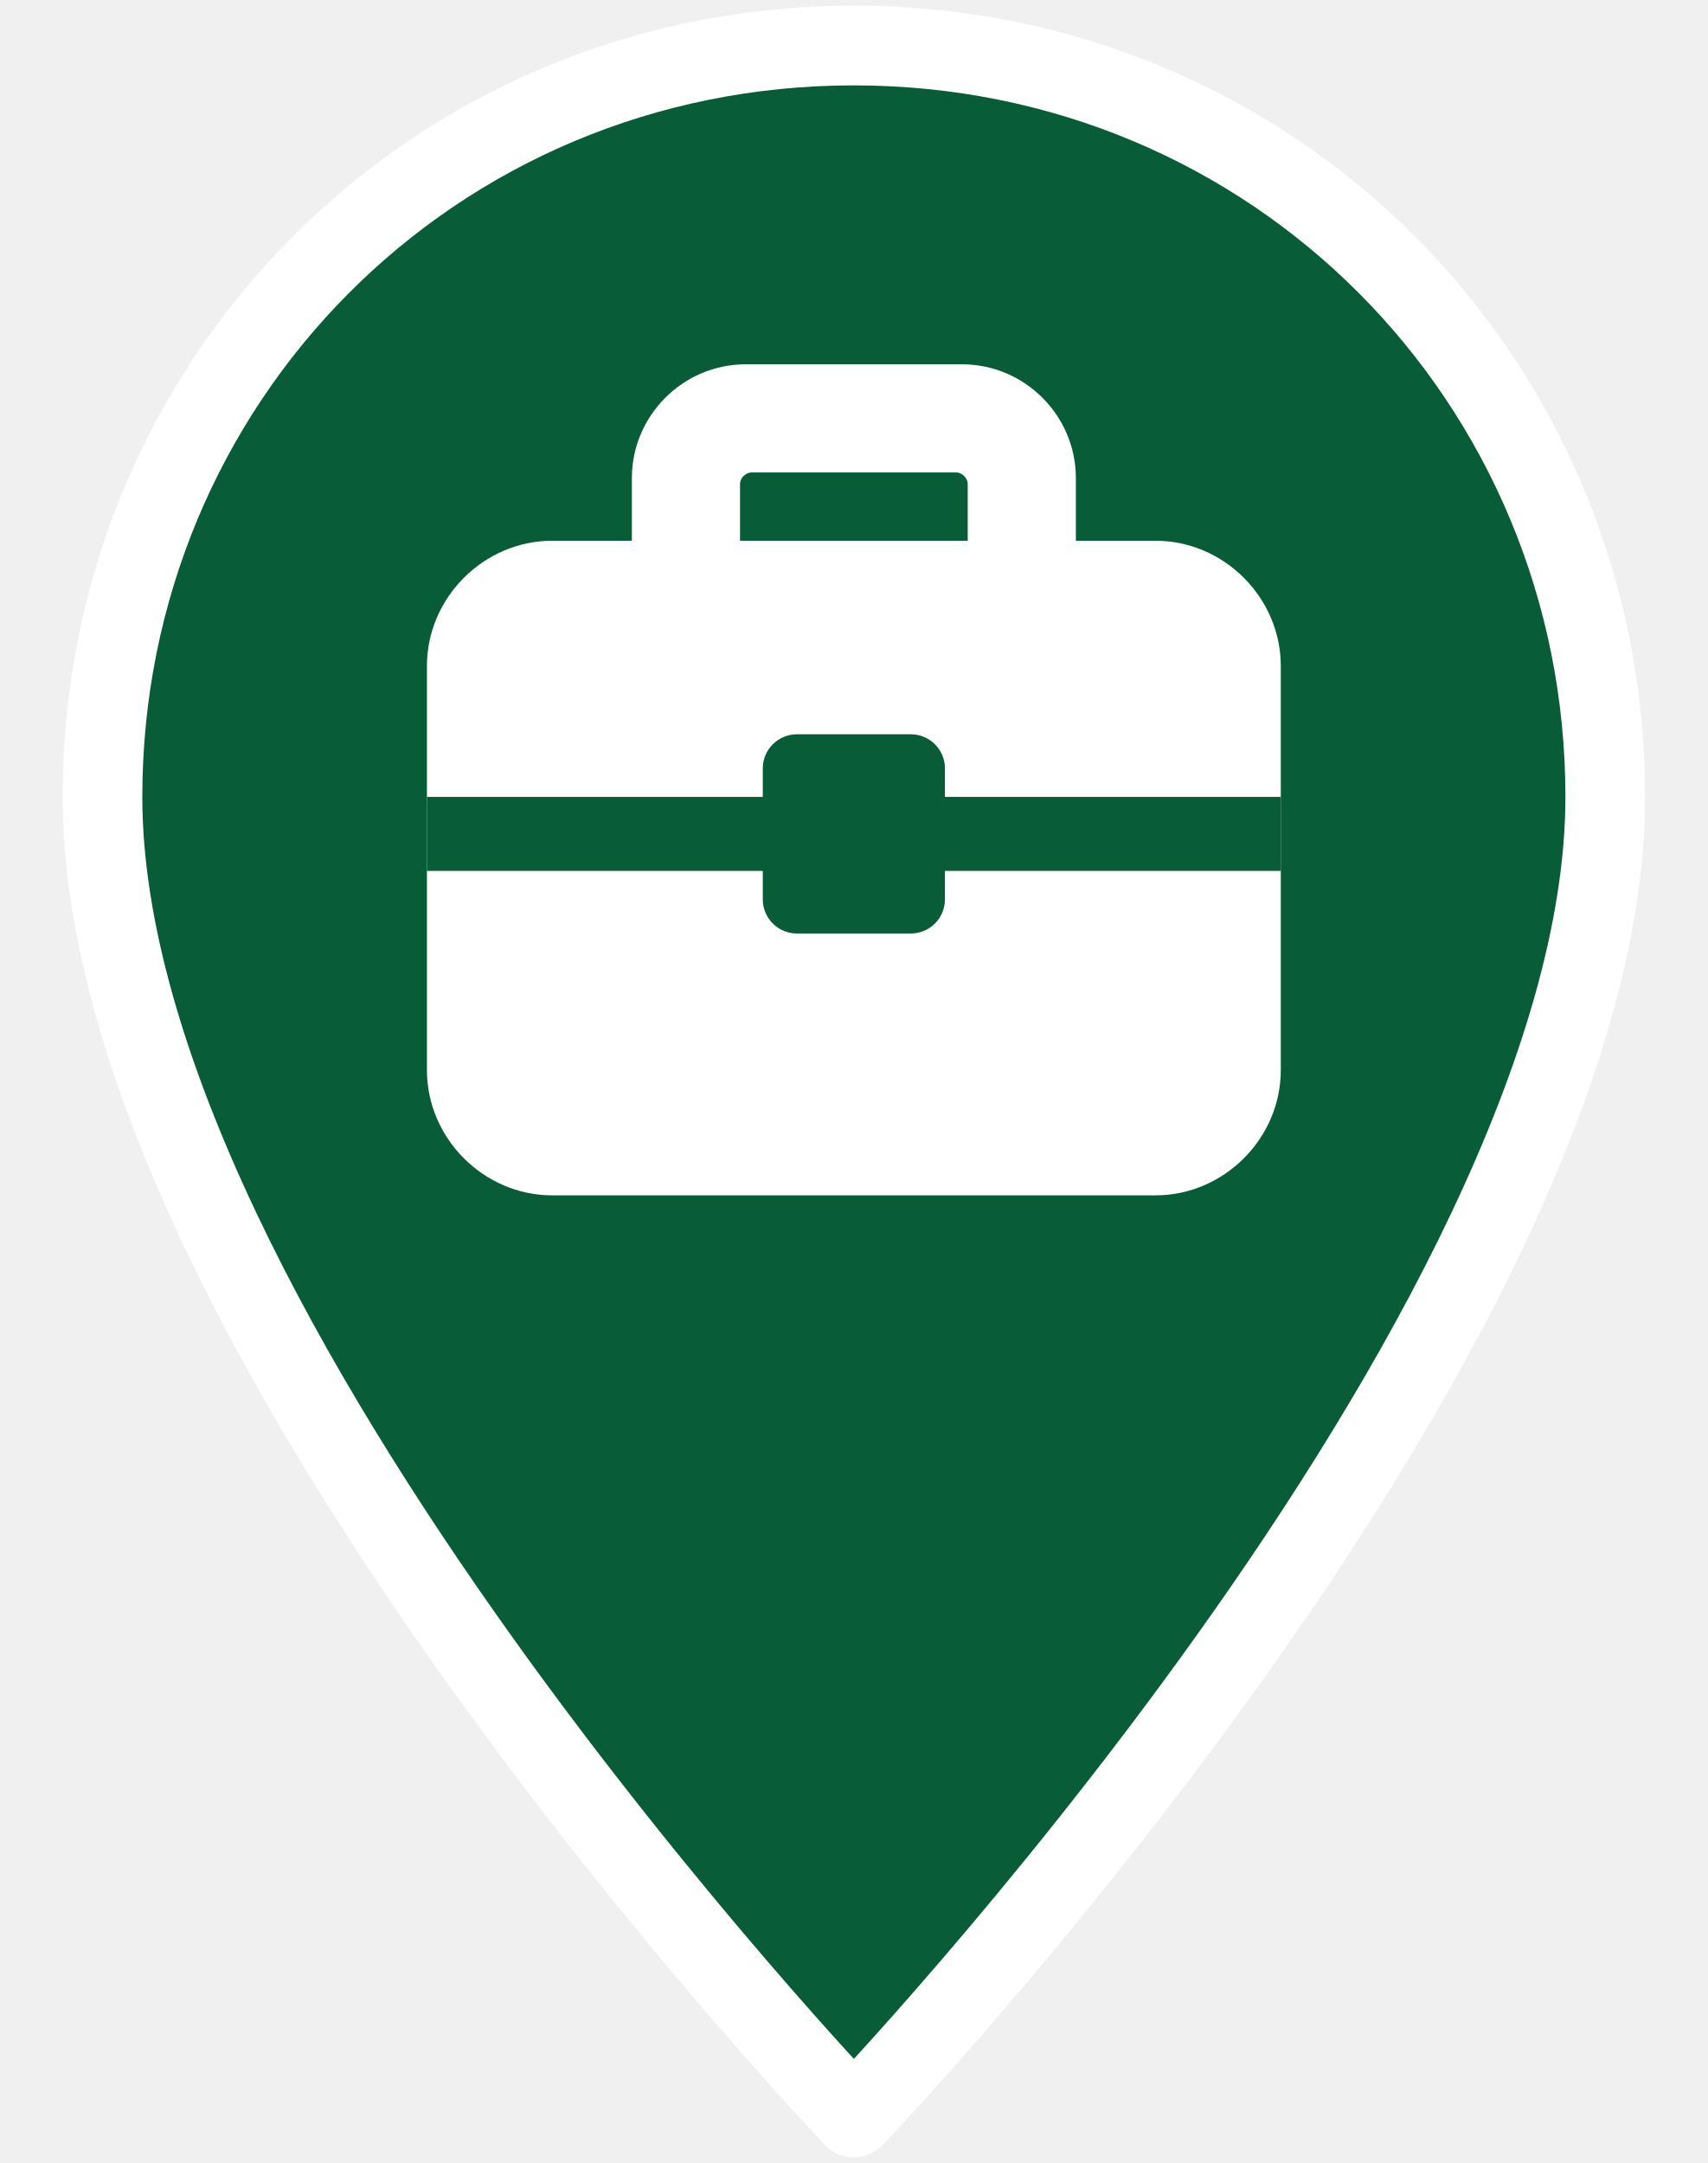
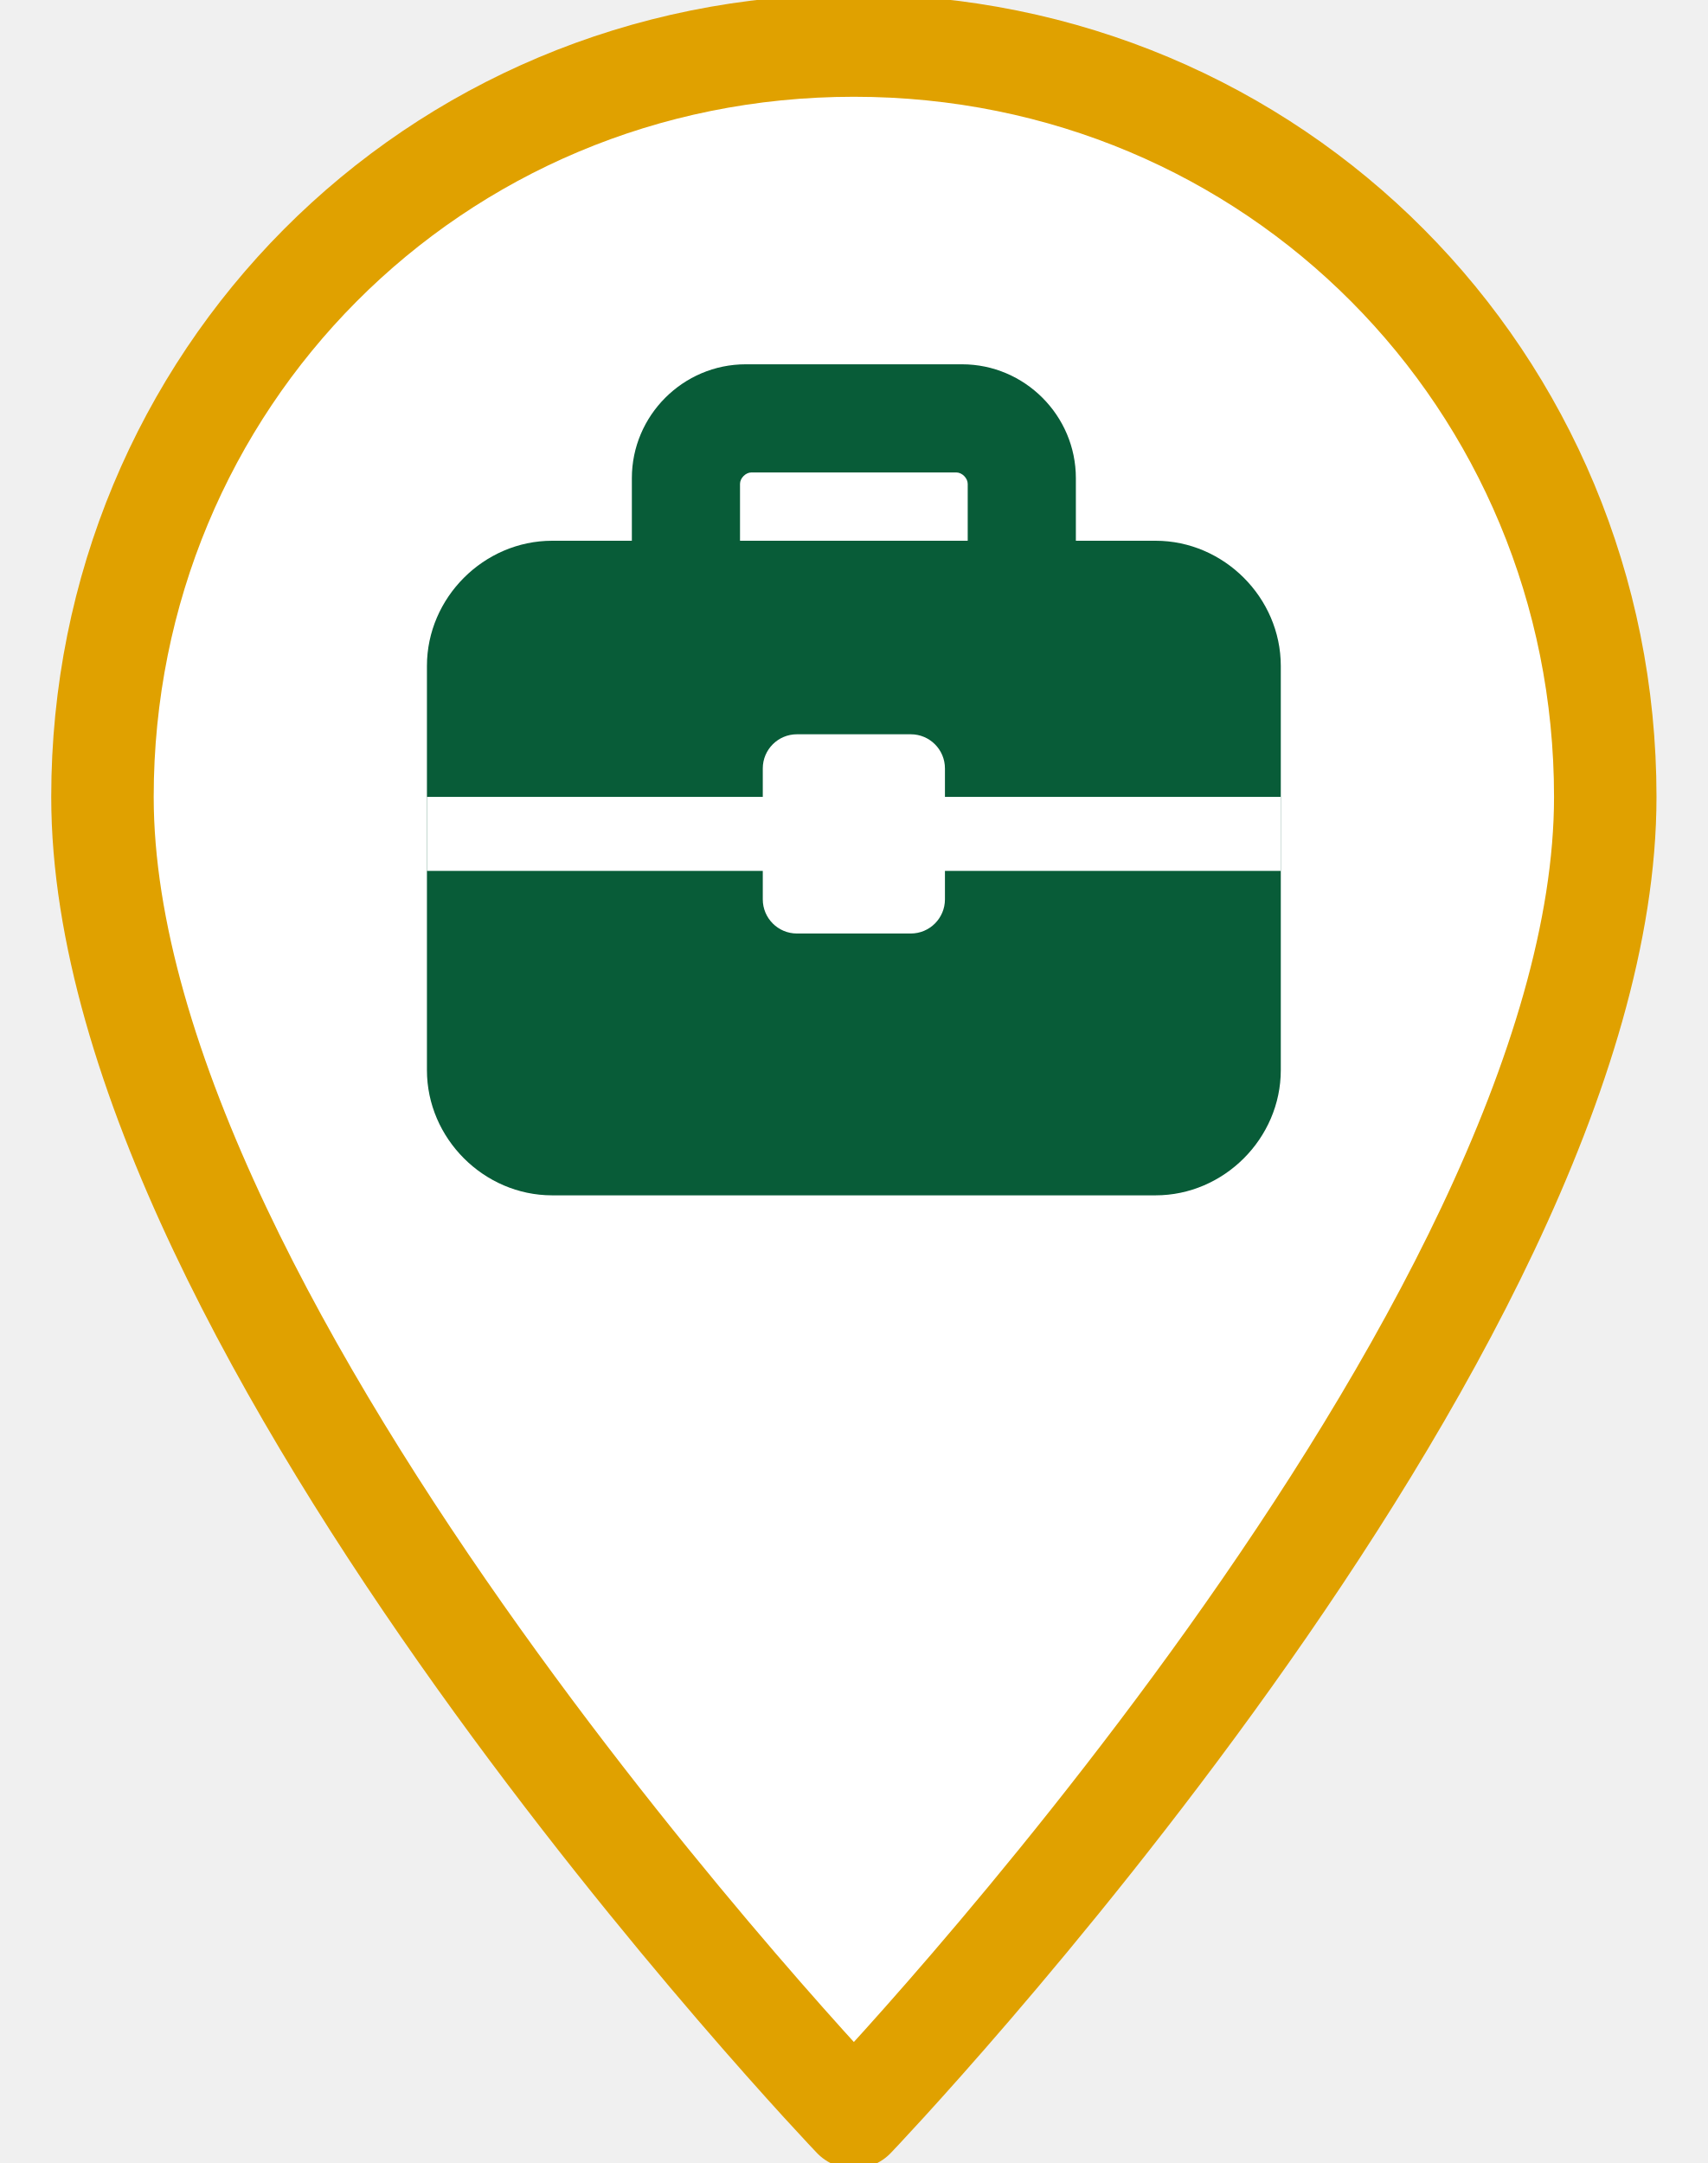
<svg xmlns="http://www.w3.org/2000/svg" viewBox="0 0 30 38" width="30" height="38" role="img" aria-label="Office">
-   <path fill="#085c38" stroke="#fff" stroke-width="1.4" stroke-linejoin="round" d="M15 .8C7.6.8 1.8 6.7 1.8 14c0 9.4 13.2 23.2 13.2 23.2S28.2 23.4 28.2 14C28.2 6.7 22.4.8 15 .8Z" />
-   <path fill="#fff" fill-rule="evenodd" d="M11.1 9.7V8.4c0-1.1.9-2 2-2h3.8c1.1 0 2 .9 2 2v1.3h-1.9V8.5c0-.1-.1-.2-.2-.2h-3.6c-.1 0-.2.1-.2.2v1.2Z" />
-   <path fill="#fff" d="M9.7 9.5h10.6c1.2 0 2.2 1 2.2 2.2v7.1c0 1.2-1 2.2-2.2 2.2H9.7c-1.2 0-2.2-1-2.2-2.2v-7.1c0-1.2 1-2.2 2.2-2.2Z" />
-   <path fill="#085c38" d="M7.5 14h15v1.3h-15Z" />
-   <rect fill="#085c38" x="13.4" y="12.9" width="3.2" height="3.5" rx=".6" />
+   <path fill="#fff" stroke="#e0a100" stroke-width="1.8" stroke-linejoin="round" d="M15 .8C7.6.8 1.8 6.7 1.8 14c0 9.4 13.2 23.2 13.2 23.2S28.2 23.4 28.2 14C28.2 6.7 22.4.8 15 .8Z" />
+   <path fill="#085c38" fill-rule="evenodd" d="M11.1 9.7V8.4c0-1.1.9-2 2-2h3.8c1.1 0 2 .9 2 2v1.3h-1.9V8.5c0-.1-.1-.2-.2-.2h-3.6c-.1 0-.2.1-.2.2v1.2Z" />
+   <path fill="#085c38" d="M9.7 9.5h10.6c1.2 0 2.2 1 2.2 2.2v7.1c0 1.2-1 2.2-2.2 2.2H9.7c-1.2 0-2.2-1-2.2-2.2v-7.1c0-1.2 1-2.2 2.2-2.2Z" />
+   <path fill="#fff" d="M7.5 14h15v1.3h-15Z" />
+   <rect fill="#fff" x="13.4" y="12.9" width="3.2" height="3.5" rx=".6" />
</svg>
